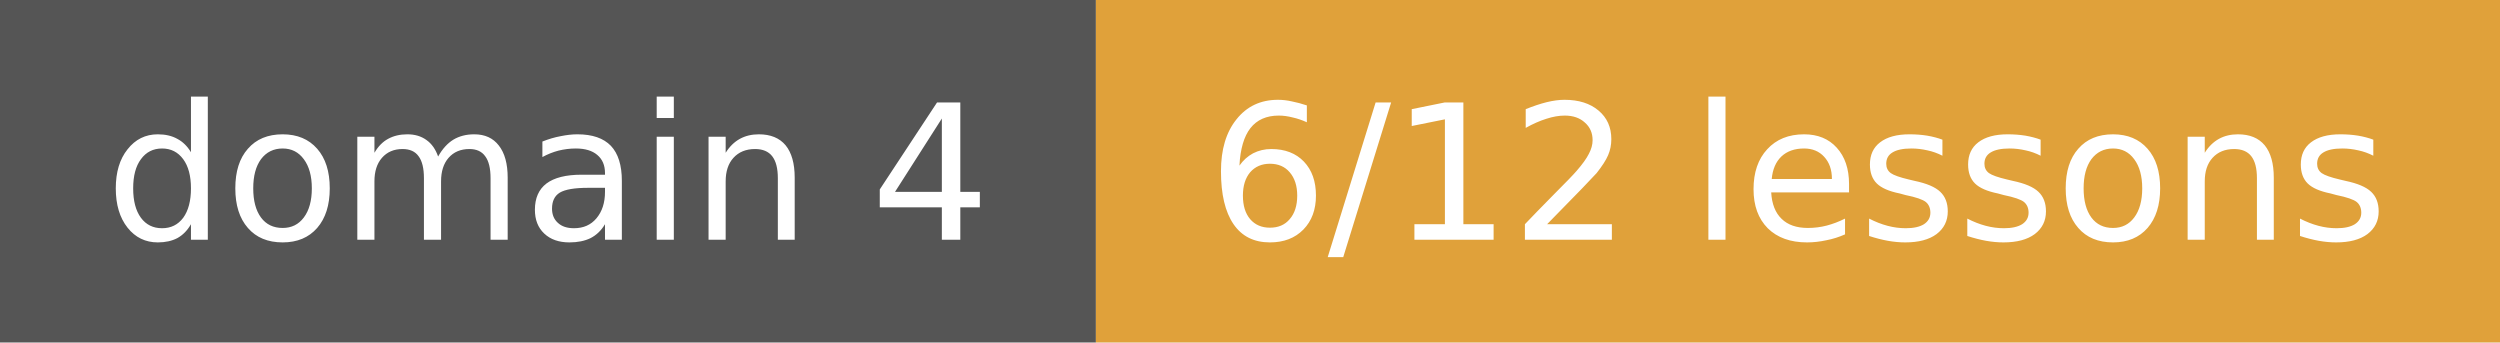
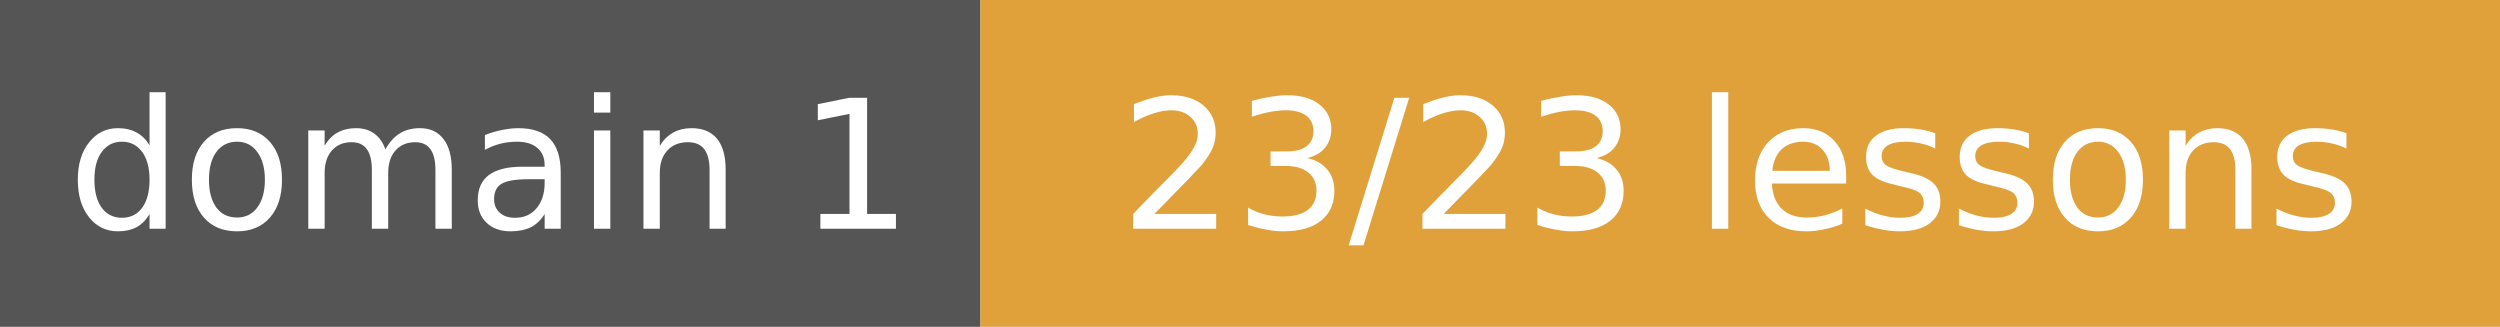
- <svg xmlns="http://www.w3.org/2000/svg" width="146" height="20" role="img" aria-label="domain 4: 6/12 lessons">
-   <rect width="64" height="20" fill="#555" />
-   <rect x="64" width="82" height="20" fill="#E0A13A" />
+ <svg xmlns="http://www.w3.org/2000/svg" width="153" height="20" role="img" aria-label="domain 1: 23/23 lessons">
+   <rect width="60" height="20" fill="#555" />
+   <rect x="60" width="93" height="20" fill="#E0A13A" />
  <g fill="#fff" text-anchor="middle" font-family="Verdana,Geneva,DejaVu Sans,sans-serif" font-size="11">
-     <text x="32" y="14" textLength="52" lengthAdjust="spacingAndGlyphs">domain 4</text>
-     <text x="105" y="14" textLength="70" lengthAdjust="spacingAndGlyphs">6/12 lessons</text>
+     <text x="30" y="14" textLength="48" lengthAdjust="spacingAndGlyphs">domain 1</text>
+     <text x="106.5" y="14" textLength="81" lengthAdjust="spacingAndGlyphs">23/23 lessons</text>
  </g>
</svg>
